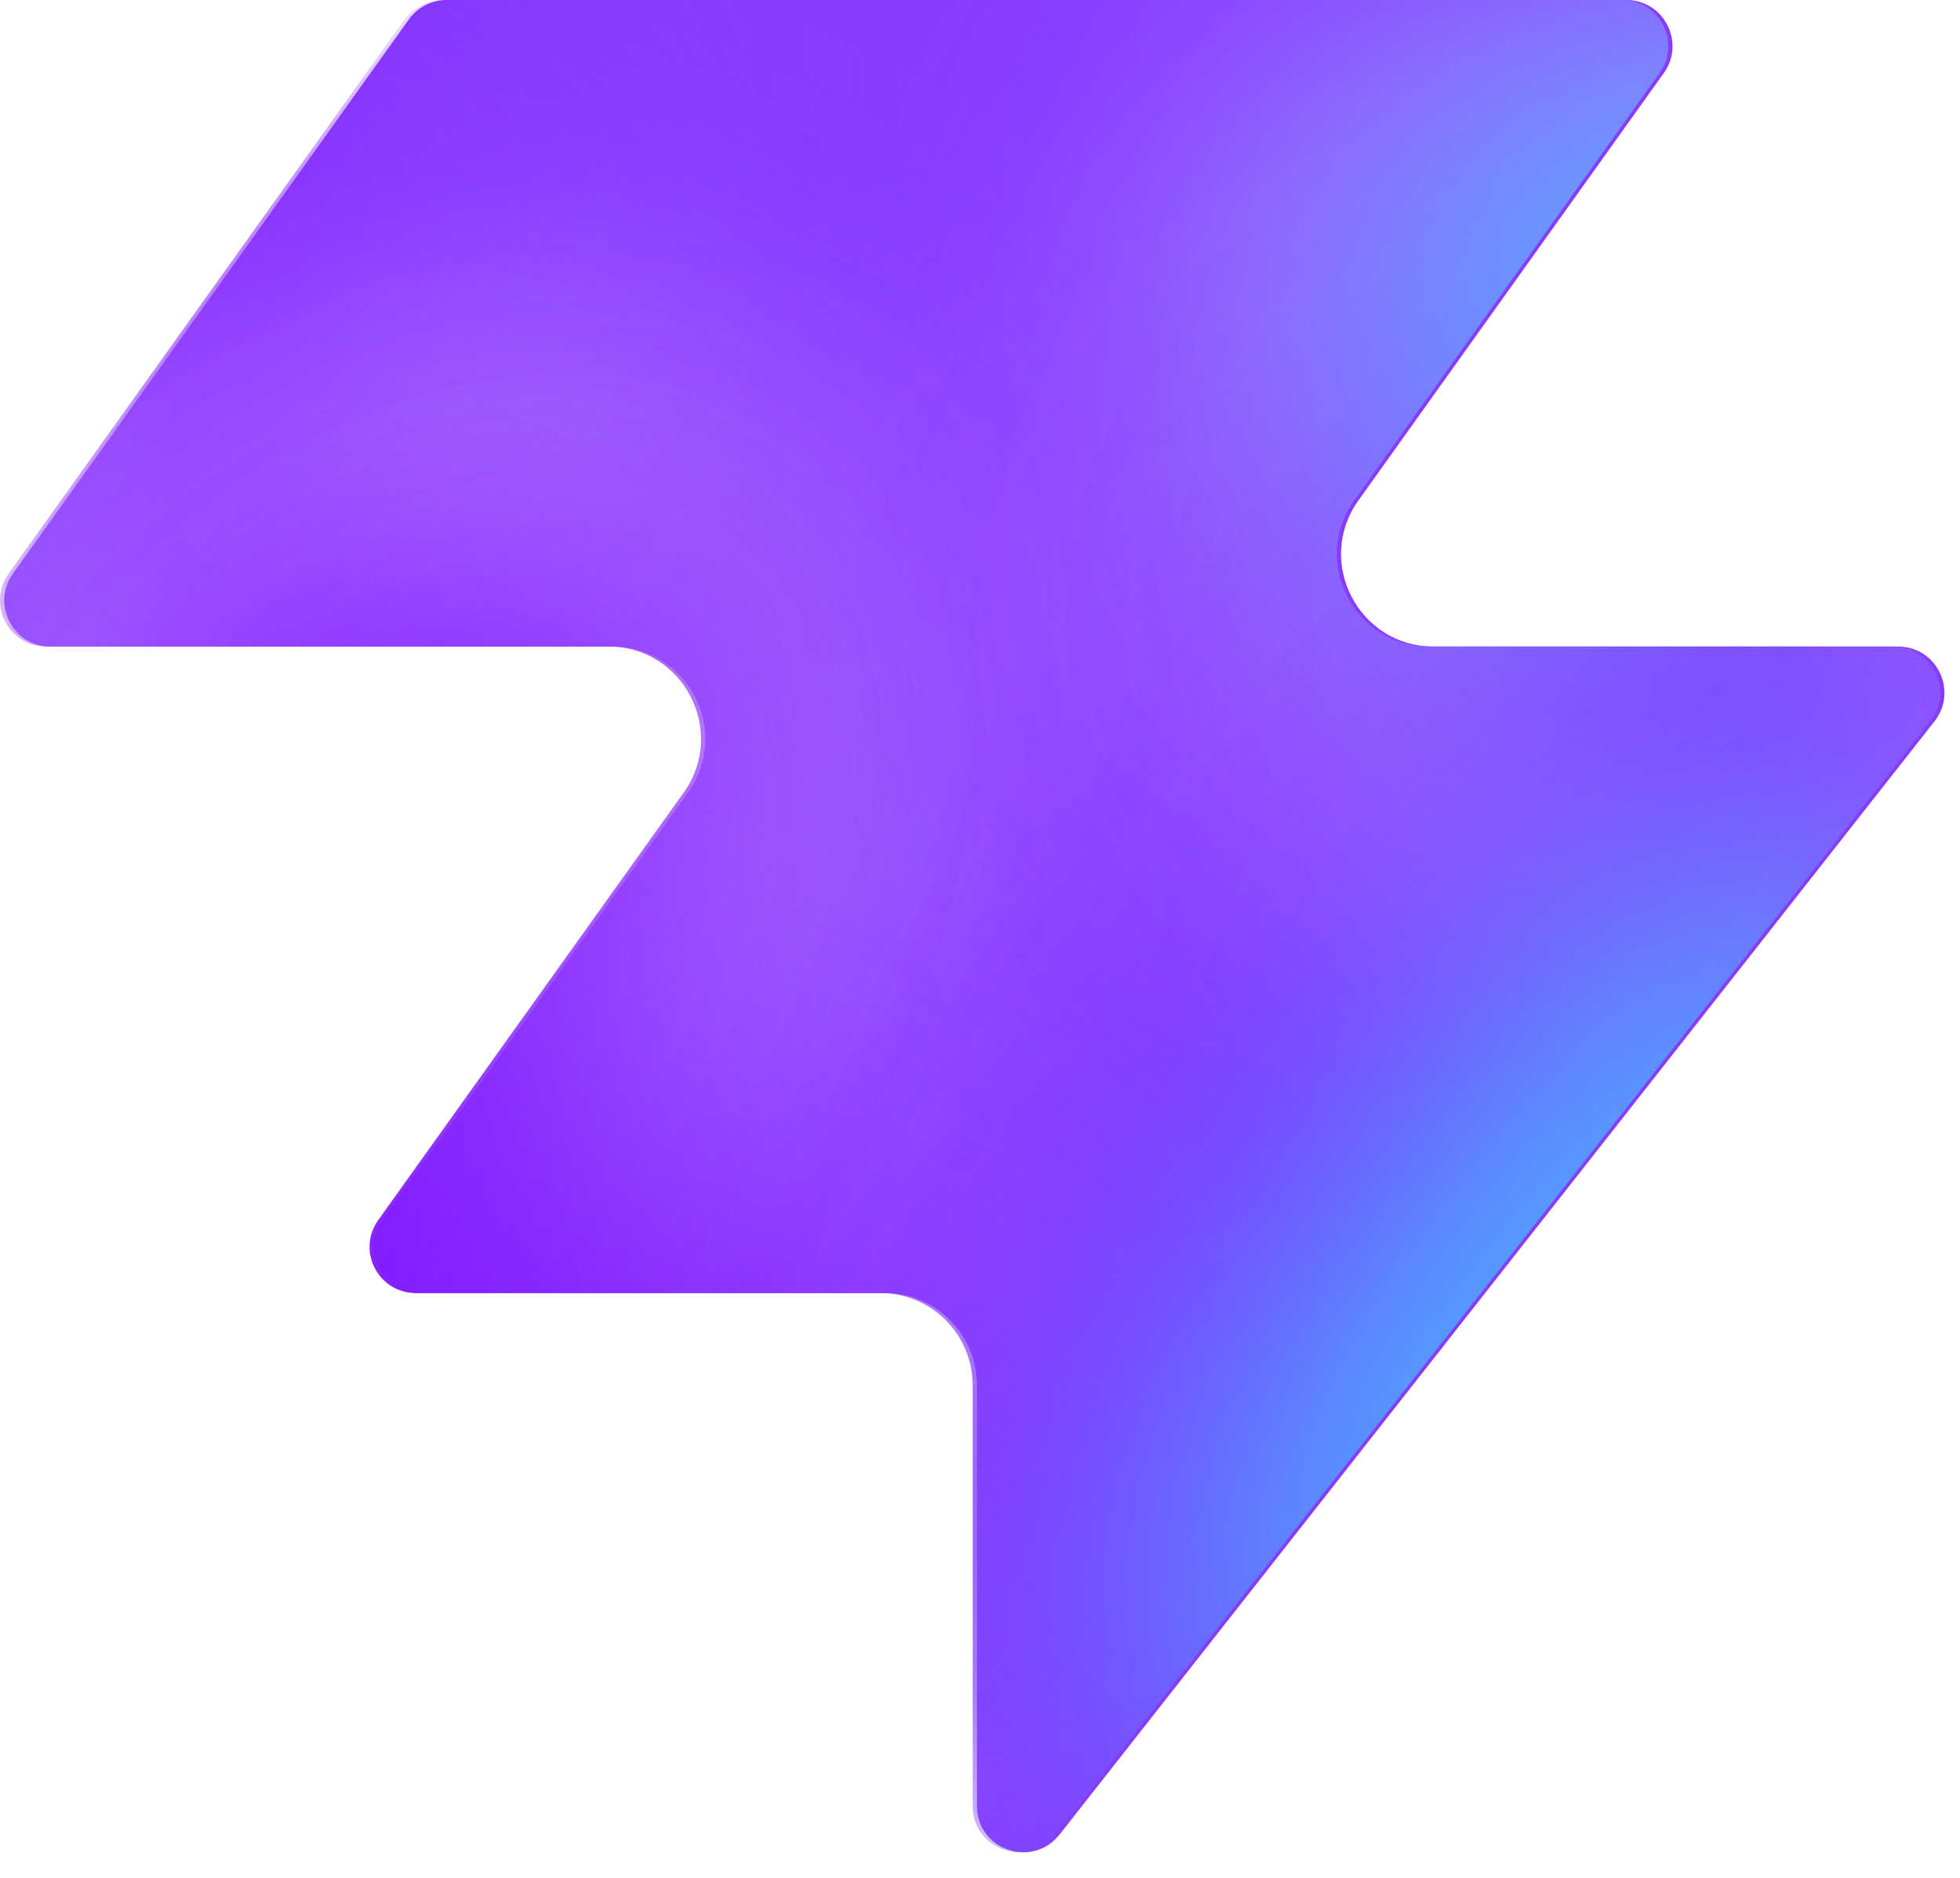
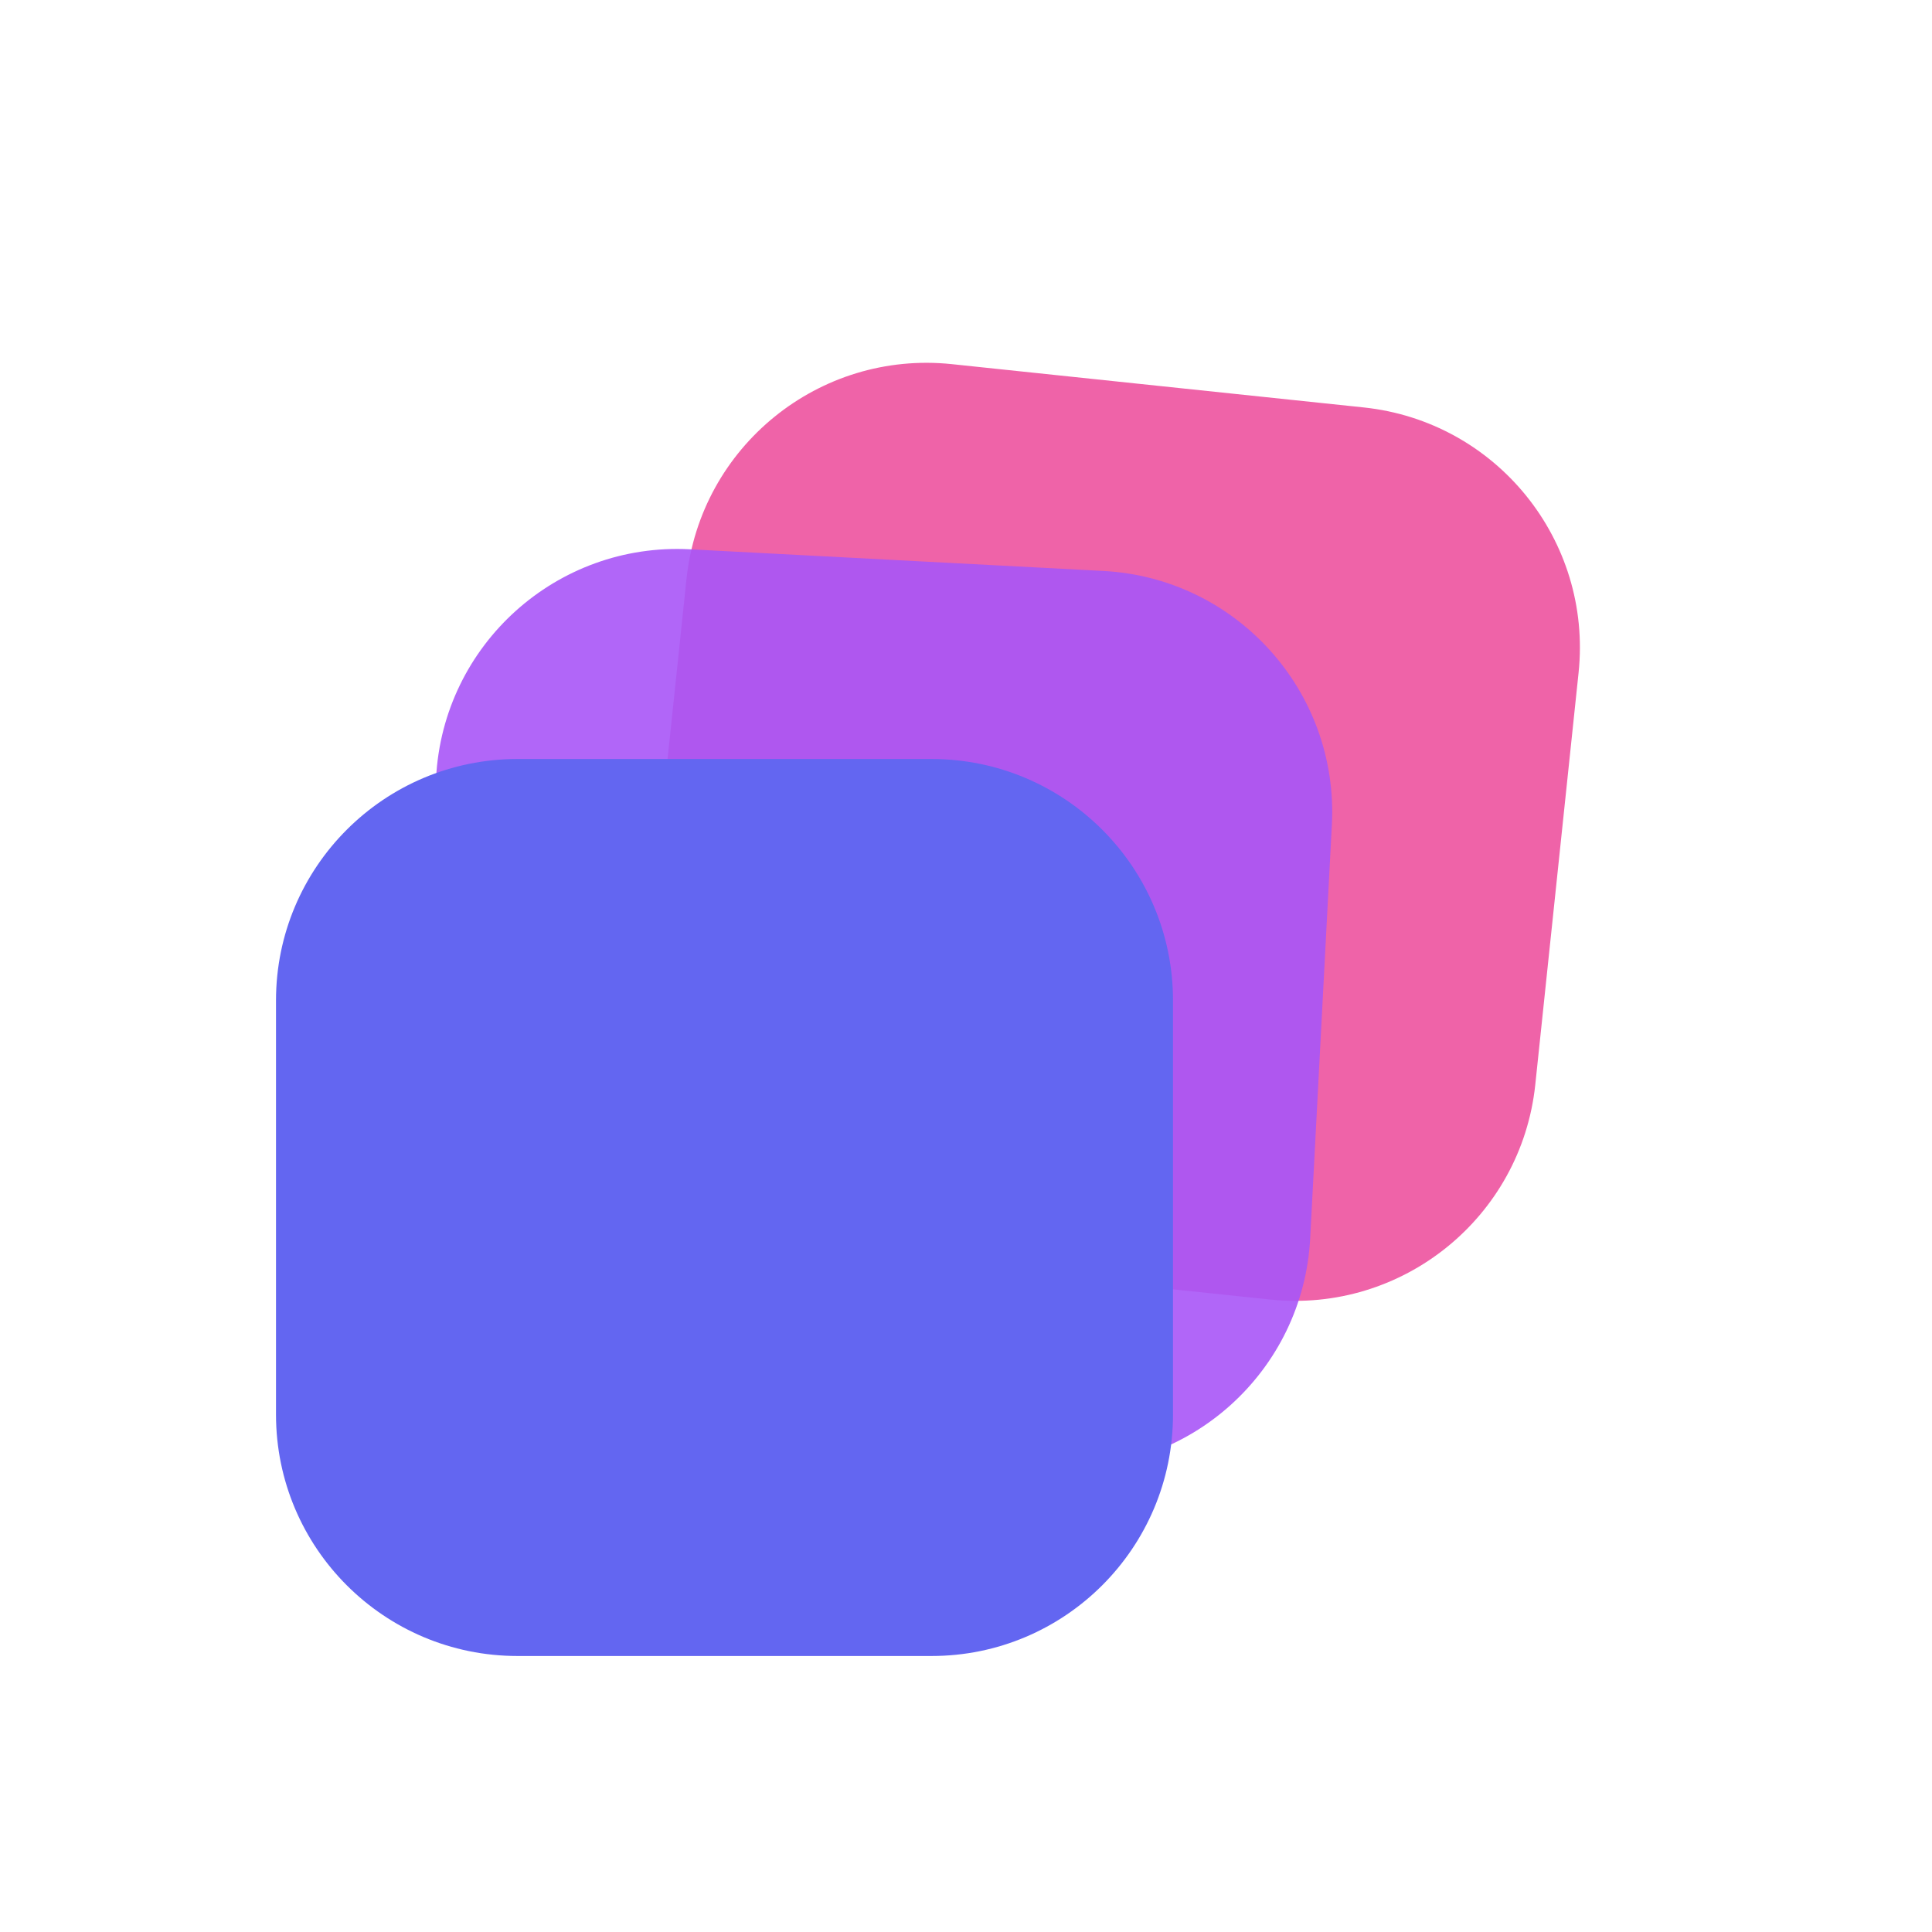
- <svg xmlns="http://www.w3.org/2000/svg" width="48" height="46" fill="none" viewBox="0 0 48 46">
-   <path fill="#863bff" d="M25.946 44.938c-.664.845-2.021.375-2.021-.698V33.937a2.26 2.26 0 0 0-2.262-2.262H10.287c-.92 0-1.456-1.04-.92-1.788l7.48-10.471c1.07-1.497 0-3.578-1.842-3.578H1.237c-.92 0-1.456-1.04-.92-1.788L10.013.474c.214-.297.556-.474.92-.474h28.894c.92 0 1.456 1.04.92 1.788l-7.48 10.471c-1.07 1.498 0 3.579 1.842 3.579h11.377c.943 0 1.473 1.088.89 1.83L25.947 44.94z" style="fill:#863bff;fill:color(display-p3 .525 .23 1);fill-opacity:1" />
-   <mask id="a" width="48" height="46" x="0" y="0" maskUnits="userSpaceOnUse" style="mask-type:alpha">
-     <path fill="#000" d="M25.842 44.938c-.664.844-2.021.375-2.021-.698V33.937a2.26 2.26 0 0 0-2.262-2.262H10.183c-.92 0-1.456-1.04-.92-1.788l7.48-10.471c1.07-1.498 0-3.579-1.842-3.579H1.133c-.92 0-1.456-1.04-.92-1.787L9.91.473c.214-.297.556-.474.92-.474h28.894c.92 0 1.456 1.04.92 1.788l-7.48 10.471c-1.07 1.498 0 3.578 1.842 3.578h11.377c.943 0 1.473 1.088.89 1.832L25.843 44.94z" style="fill:#000;fill-opacity:1" />
-   </mask>
-   <g mask="url(#a)">
-     <g filter="url(#b)">
-       <ellipse cx="5.508" cy="14.704" fill="#ede6ff" rx="5.508" ry="14.704" style="fill:#ede6ff;fill:color(display-p3 .927 .903 1);fill-opacity:1" transform="matrix(.00324 1 1 -.00324 -4.47 31.516)" />
-     </g>
-     <g filter="url(#c)">
-       <ellipse cx="10.399" cy="29.851" fill="#ede6ff" rx="10.399" ry="29.851" style="fill:#ede6ff;fill:color(display-p3 .927 .903 1);fill-opacity:1" transform="matrix(.00324 1 1 -.00324 -39.328 7.883)" />
-     </g>
-     <g filter="url(#d)">
-       <ellipse cx="5.508" cy="30.487" fill="#7e14ff" rx="5.508" ry="30.487" style="fill:#7e14ff;fill:color(display-p3 .492 .077 1);fill-opacity:1" transform="rotate(89.814 -25.913 -14.639)scale(1 -1)" />
-     </g>
-     <g filter="url(#e)">
-       <ellipse cx="5.508" cy="30.599" fill="#7e14ff" rx="5.508" ry="30.599" style="fill:#7e14ff;fill:color(display-p3 .492 .077 1);fill-opacity:1" transform="rotate(89.814 -32.644 -3.334)scale(1 -1)" />
-     </g>
-     <g filter="url(#f)">
-       <ellipse cx="5.508" cy="30.599" fill="#7e14ff" rx="5.508" ry="30.599" style="fill:#7e14ff;fill:color(display-p3 .492 .077 1);fill-opacity:1" transform="matrix(.00324 1 1 -.00324 -34.34 30.47)" />
-     </g>
-     <g filter="url(#g)">
-       <ellipse cx="14.072" cy="22.078" fill="#ede6ff" rx="14.072" ry="22.078" style="fill:#ede6ff;fill:color(display-p3 .927 .903 1);fill-opacity:1" transform="rotate(93.35 24.506 48.493)scale(-1 1)" />
-     </g>
-     <g filter="url(#h)">
-       <ellipse cx="3.47" cy="21.501" fill="#7e14ff" rx="3.47" ry="21.501" style="fill:#7e14ff;fill:color(display-p3 .492 .077 1);fill-opacity:1" transform="rotate(89.009 28.708 47.59)scale(-1 1)" />
-     </g>
-     <g filter="url(#i)">
-       <ellipse cx="3.47" cy="21.501" fill="#7e14ff" rx="3.47" ry="21.501" style="fill:#7e14ff;fill:color(display-p3 .492 .077 1);fill-opacity:1" transform="rotate(89.009 28.708 47.59)scale(-1 1)" />
-     </g>
-     <g filter="url(#j)">
-       <ellipse cx=".387" cy="8.972" fill="#7e14ff" rx="4.407" ry="29.108" style="fill:#7e14ff;fill:color(display-p3 .492 .077 1);fill-opacity:1" transform="rotate(39.51 .387 8.972)" />
-     </g>
-     <g filter="url(#k)">
-       <ellipse cx="47.523" cy="-6.092" fill="#7e14ff" rx="4.407" ry="29.108" style="fill:#7e14ff;fill:color(display-p3 .492 .077 1);fill-opacity:1" transform="rotate(37.892 47.523 -6.092)" />
-     </g>
-     <g filter="url(#l)">
-       <ellipse cx="41.412" cy="6.333" fill="#47bfff" rx="5.971" ry="9.665" style="fill:#47bfff;fill:color(display-p3 .28 .748 1);fill-opacity:1" transform="rotate(37.892 41.412 6.333)" />
-     </g>
-     <g filter="url(#m)">
-       <ellipse cx="-1.879" cy="38.332" fill="#7e14ff" rx="4.407" ry="29.108" style="fill:#7e14ff;fill:color(display-p3 .492 .077 1);fill-opacity:1" transform="rotate(37.892 -1.88 38.332)" />
-     </g>
-     <g filter="url(#n)">
-       <ellipse cx="-1.879" cy="38.332" fill="#7e14ff" rx="4.407" ry="29.108" style="fill:#7e14ff;fill:color(display-p3 .492 .077 1);fill-opacity:1" transform="rotate(37.892 -1.88 38.332)" />
-     </g>
-     <g filter="url(#o)">
-       <ellipse cx="35.651" cy="29.907" fill="#7e14ff" rx="4.407" ry="29.108" style="fill:#7e14ff;fill:color(display-p3 .492 .077 1);fill-opacity:1" transform="rotate(37.892 35.651 29.907)" />
-     </g>
-     <g filter="url(#p)">
-       <ellipse cx="38.418" cy="32.4" fill="#47bfff" rx="5.971" ry="15.297" style="fill:#47bfff;fill:color(display-p3 .28 .748 1);fill-opacity:1" transform="rotate(37.892 38.418 32.4)" />
-     </g>
-   </g>
-   <defs>
-     <filter id="b" width="60.045" height="41.654" x="-19.77" y="16.149" color-interpolation-filters="sRGB" filterUnits="userSpaceOnUse">
-       <feFlood flood-opacity="0" result="BackgroundImageFix" />
-       <feBlend in="SourceGraphic" in2="BackgroundImageFix" result="shape" />
-       <feGaussianBlur result="effect1_foregroundBlur_2002_17158" stdDeviation="7.659" />
-     </filter>
-     <filter id="c" width="90.34" height="51.437" x="-54.613" y="-7.533" color-interpolation-filters="sRGB" filterUnits="userSpaceOnUse">
-       <feFlood flood-opacity="0" result="BackgroundImageFix" />
-       <feBlend in="SourceGraphic" in2="BackgroundImageFix" result="shape" />
-       <feGaussianBlur result="effect1_foregroundBlur_2002_17158" stdDeviation="7.659" />
-     </filter>
-     <filter id="d" width="79.355" height="29.4" x="-49.64" y="2.03" color-interpolation-filters="sRGB" filterUnits="userSpaceOnUse">
-       <feFlood flood-opacity="0" result="BackgroundImageFix" />
-       <feBlend in="SourceGraphic" in2="BackgroundImageFix" result="shape" />
-       <feGaussianBlur result="effect1_foregroundBlur_2002_17158" stdDeviation="4.596" />
-     </filter>
-     <filter id="e" width="79.579" height="29.4" x="-45.045" y="20.029" color-interpolation-filters="sRGB" filterUnits="userSpaceOnUse">
-       <feFlood flood-opacity="0" result="BackgroundImageFix" />
-       <feBlend in="SourceGraphic" in2="BackgroundImageFix" result="shape" />
-       <feGaussianBlur result="effect1_foregroundBlur_2002_17158" stdDeviation="4.596" />
-     </filter>
-     <filter id="f" width="79.579" height="29.4" x="-43.513" y="21.178" color-interpolation-filters="sRGB" filterUnits="userSpaceOnUse">
-       <feFlood flood-opacity="0" result="BackgroundImageFix" />
-       <feBlend in="SourceGraphic" in2="BackgroundImageFix" result="shape" />
-       <feGaussianBlur result="effect1_foregroundBlur_2002_17158" stdDeviation="4.596" />
-     </filter>
-     <filter id="g" width="74.749" height="58.852" x="15.756" y="-17.901" color-interpolation-filters="sRGB" filterUnits="userSpaceOnUse">
-       <feFlood flood-opacity="0" result="BackgroundImageFix" />
-       <feBlend in="SourceGraphic" in2="BackgroundImageFix" result="shape" />
-       <feGaussianBlur result="effect1_foregroundBlur_2002_17158" stdDeviation="7.659" />
-     </filter>
-     <filter id="h" width="61.377" height="25.362" x="23.548" y="2.284" color-interpolation-filters="sRGB" filterUnits="userSpaceOnUse">
-       <feFlood flood-opacity="0" result="BackgroundImageFix" />
-       <feBlend in="SourceGraphic" in2="BackgroundImageFix" result="shape" />
-       <feGaussianBlur result="effect1_foregroundBlur_2002_17158" stdDeviation="4.596" />
-     </filter>
-     <filter id="i" width="61.377" height="25.362" x="23.548" y="2.284" color-interpolation-filters="sRGB" filterUnits="userSpaceOnUse">
-       <feFlood flood-opacity="0" result="BackgroundImageFix" />
-       <feBlend in="SourceGraphic" in2="BackgroundImageFix" result="shape" />
-       <feGaussianBlur result="effect1_foregroundBlur_2002_17158" stdDeviation="4.596" />
-     </filter>
-     <filter id="j" width="56.045" height="63.649" x="-27.636" y="-22.853" color-interpolation-filters="sRGB" filterUnits="userSpaceOnUse">
-       <feFlood flood-opacity="0" result="BackgroundImageFix" />
-       <feBlend in="SourceGraphic" in2="BackgroundImageFix" result="shape" />
-       <feGaussianBlur result="effect1_foregroundBlur_2002_17158" stdDeviation="4.596" />
-     </filter>
-     <filter id="k" width="54.814" height="64.646" x="20.116" y="-38.415" color-interpolation-filters="sRGB" filterUnits="userSpaceOnUse">
-       <feFlood flood-opacity="0" result="BackgroundImageFix" />
-       <feBlend in="SourceGraphic" in2="BackgroundImageFix" result="shape" />
-       <feGaussianBlur result="effect1_foregroundBlur_2002_17158" stdDeviation="4.596" />
-     </filter>
-     <filter id="l" width="33.541" height="35.313" x="24.641" y="-11.323" color-interpolation-filters="sRGB" filterUnits="userSpaceOnUse">
-       <feFlood flood-opacity="0" result="BackgroundImageFix" />
-       <feBlend in="SourceGraphic" in2="BackgroundImageFix" result="shape" />
-       <feGaussianBlur result="effect1_foregroundBlur_2002_17158" stdDeviation="4.596" />
-     </filter>
-     <filter id="m" width="54.814" height="64.646" x="-29.286" y="6.009" color-interpolation-filters="sRGB" filterUnits="userSpaceOnUse">
-       <feFlood flood-opacity="0" result="BackgroundImageFix" />
-       <feBlend in="SourceGraphic" in2="BackgroundImageFix" result="shape" />
-       <feGaussianBlur result="effect1_foregroundBlur_2002_17158" stdDeviation="4.596" />
-     </filter>
-     <filter id="n" width="54.814" height="64.646" x="-29.286" y="6.009" color-interpolation-filters="sRGB" filterUnits="userSpaceOnUse">
-       <feFlood flood-opacity="0" result="BackgroundImageFix" />
-       <feBlend in="SourceGraphic" in2="BackgroundImageFix" result="shape" />
-       <feGaussianBlur result="effect1_foregroundBlur_2002_17158" stdDeviation="4.596" />
-     </filter>
-     <filter id="o" width="54.814" height="64.646" x="8.244" y="-2.416" color-interpolation-filters="sRGB" filterUnits="userSpaceOnUse">
-       <feFlood flood-opacity="0" result="BackgroundImageFix" />
-       <feBlend in="SourceGraphic" in2="BackgroundImageFix" result="shape" />
-       <feGaussianBlur result="effect1_foregroundBlur_2002_17158" stdDeviation="4.596" />
-     </filter>
-     <filter id="p" width="39.409" height="43.623" x="18.713" y="10.588" color-interpolation-filters="sRGB" filterUnits="userSpaceOnUse">
-       <feFlood flood-opacity="0" result="BackgroundImageFix" />
-       <feBlend in="SourceGraphic" in2="BackgroundImageFix" result="shape" />
-       <feGaussianBlur result="effect1_foregroundBlur_2002_17158" stdDeviation="4.596" />
-     </filter>
-   </defs>
+ <svg xmlns="http://www.w3.org/2000/svg" viewBox="0 0 56 56">
+   <rect x="18" y="10" width="26" height="26" rx="7" fill="#ec4899" opacity="0.85" transform="rotate(6 21 35)" />
+   <rect x="12" y="16" width="26" height="26" rx="7" fill="#a855f7" opacity="0.9" transform="rotate(3 21 35)" />
+   <rect x="8" y="22" width="26" height="26" rx="7" fill="#6366f1" />
</svg>
